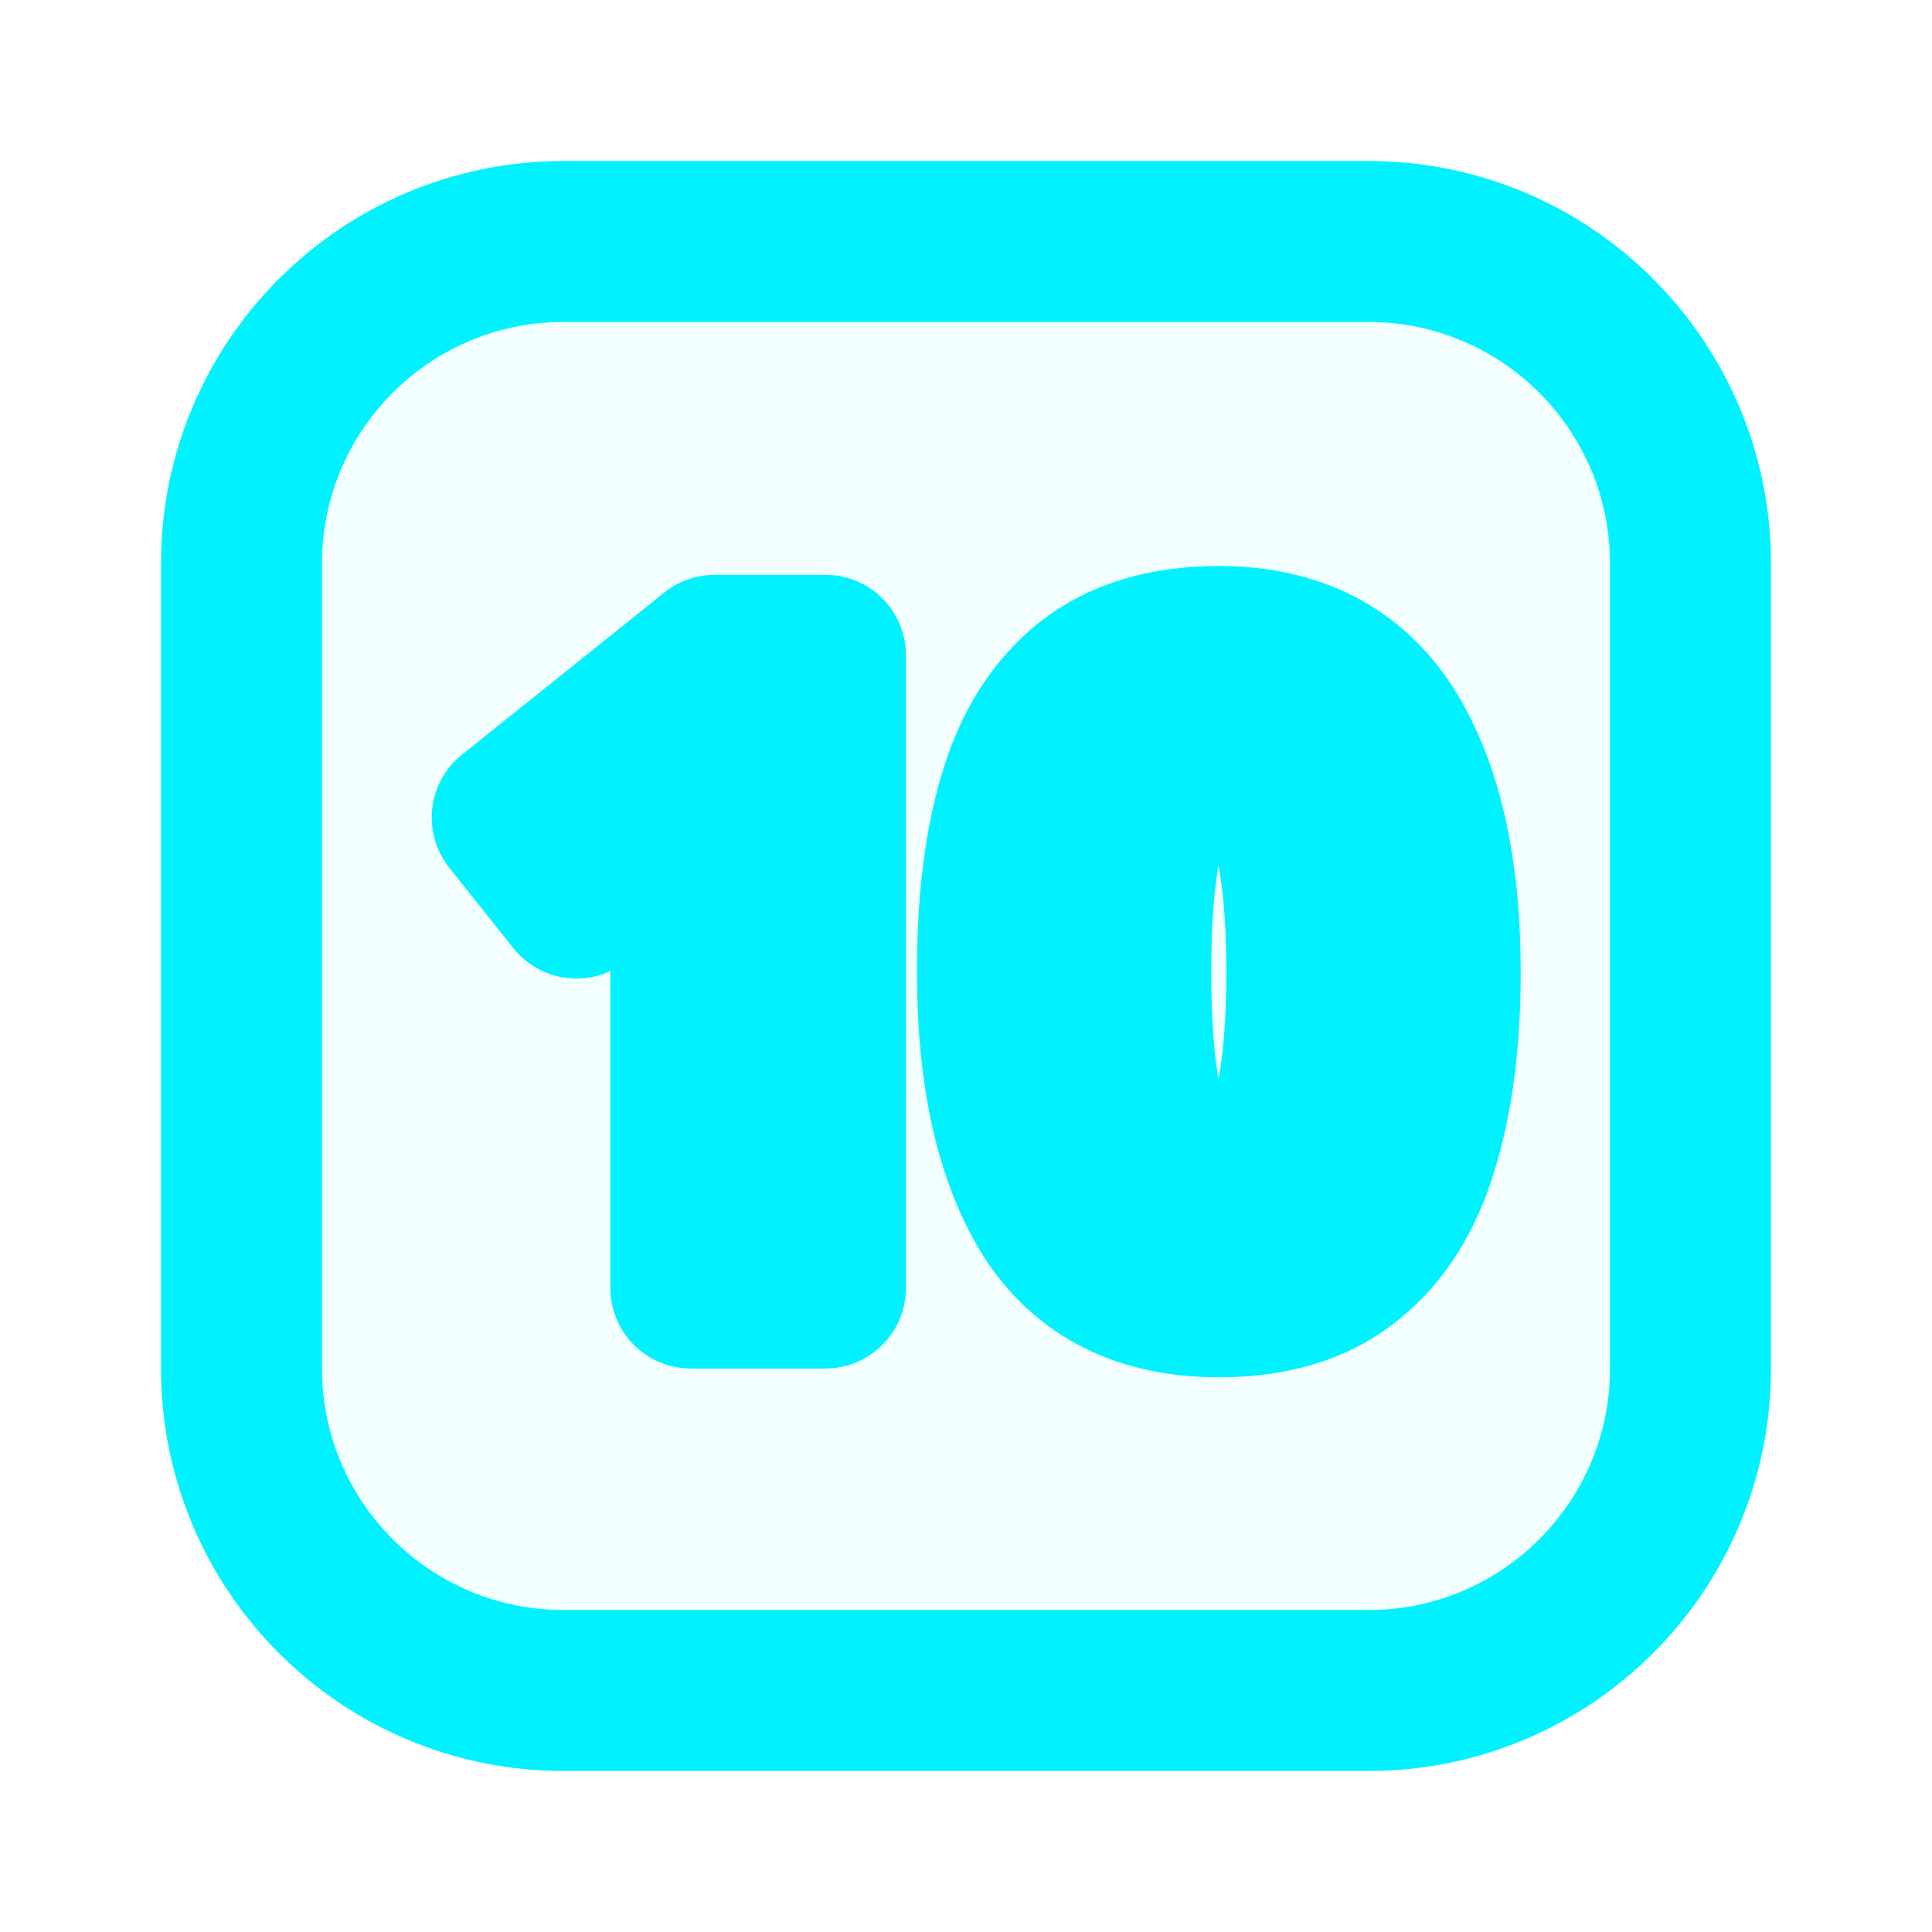
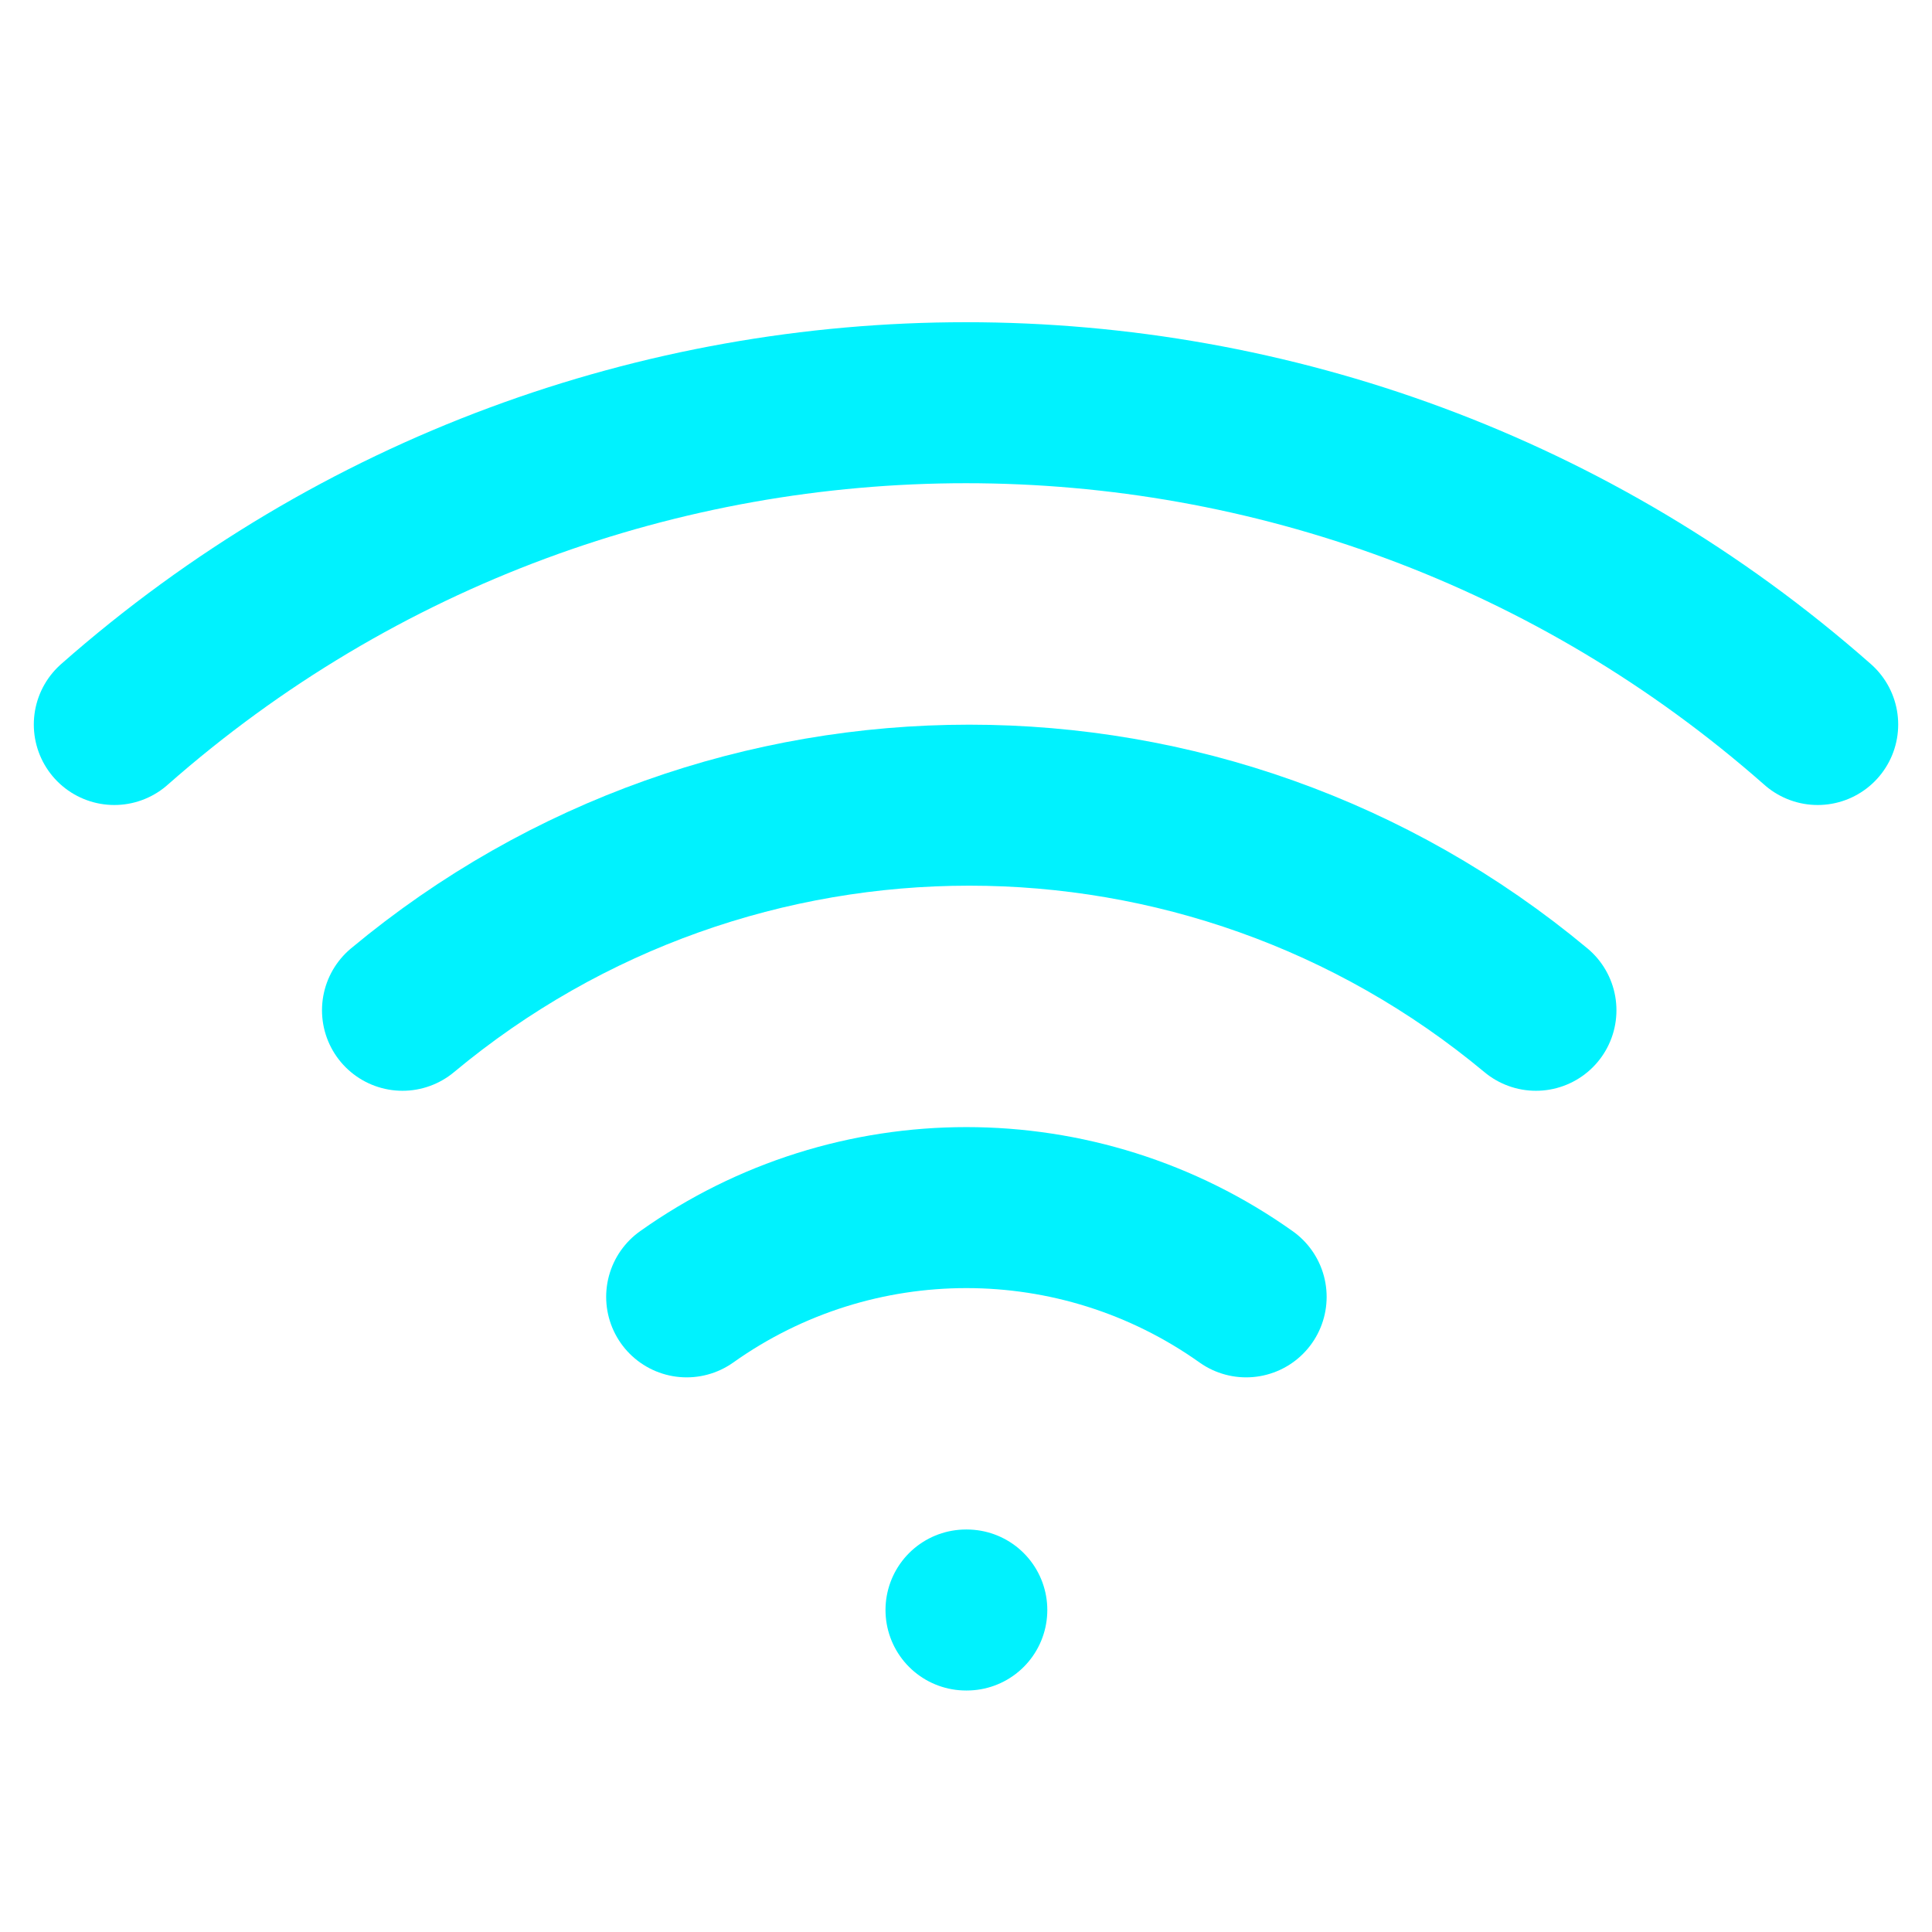
- <svg xmlns="http://www.w3.org/2000/svg" width="64" height="64" viewBox="0 0 24 24" fill="none" stroke="#00f2fe" stroke-width="2" stroke-linecap="round" stroke-linejoin="round">
-   <rect x="3" y="3" width="18" height="18" rx="4" fill="rgba(0,242,254,0.05)" stroke="#00f2fe" />
-   <text x="12" y="16" font-size="11" font-weight="bold" fill="#00f2fe" text-anchor="middle" font-family="sans-serif">10</text>
+ <svg xmlns="http://www.w3.org/2000/svg" width="24" height="24" viewBox="0 0 24 24" fill="none" stroke="#00f2fe" stroke-width="2" stroke-linecap="round" stroke-linejoin="round">
+   <path d="M5 12.55a11 11 0 0 1 14.08 0" />
+   <path d="M1.42 9a16 16 0 0 1 21.16 0" />
+   <path d="M8.53 16.11a6 6 0 0 1 6.95 0" />
+   <line x1="12" x2="12.01" y1="20" y2="20" />
</svg>
